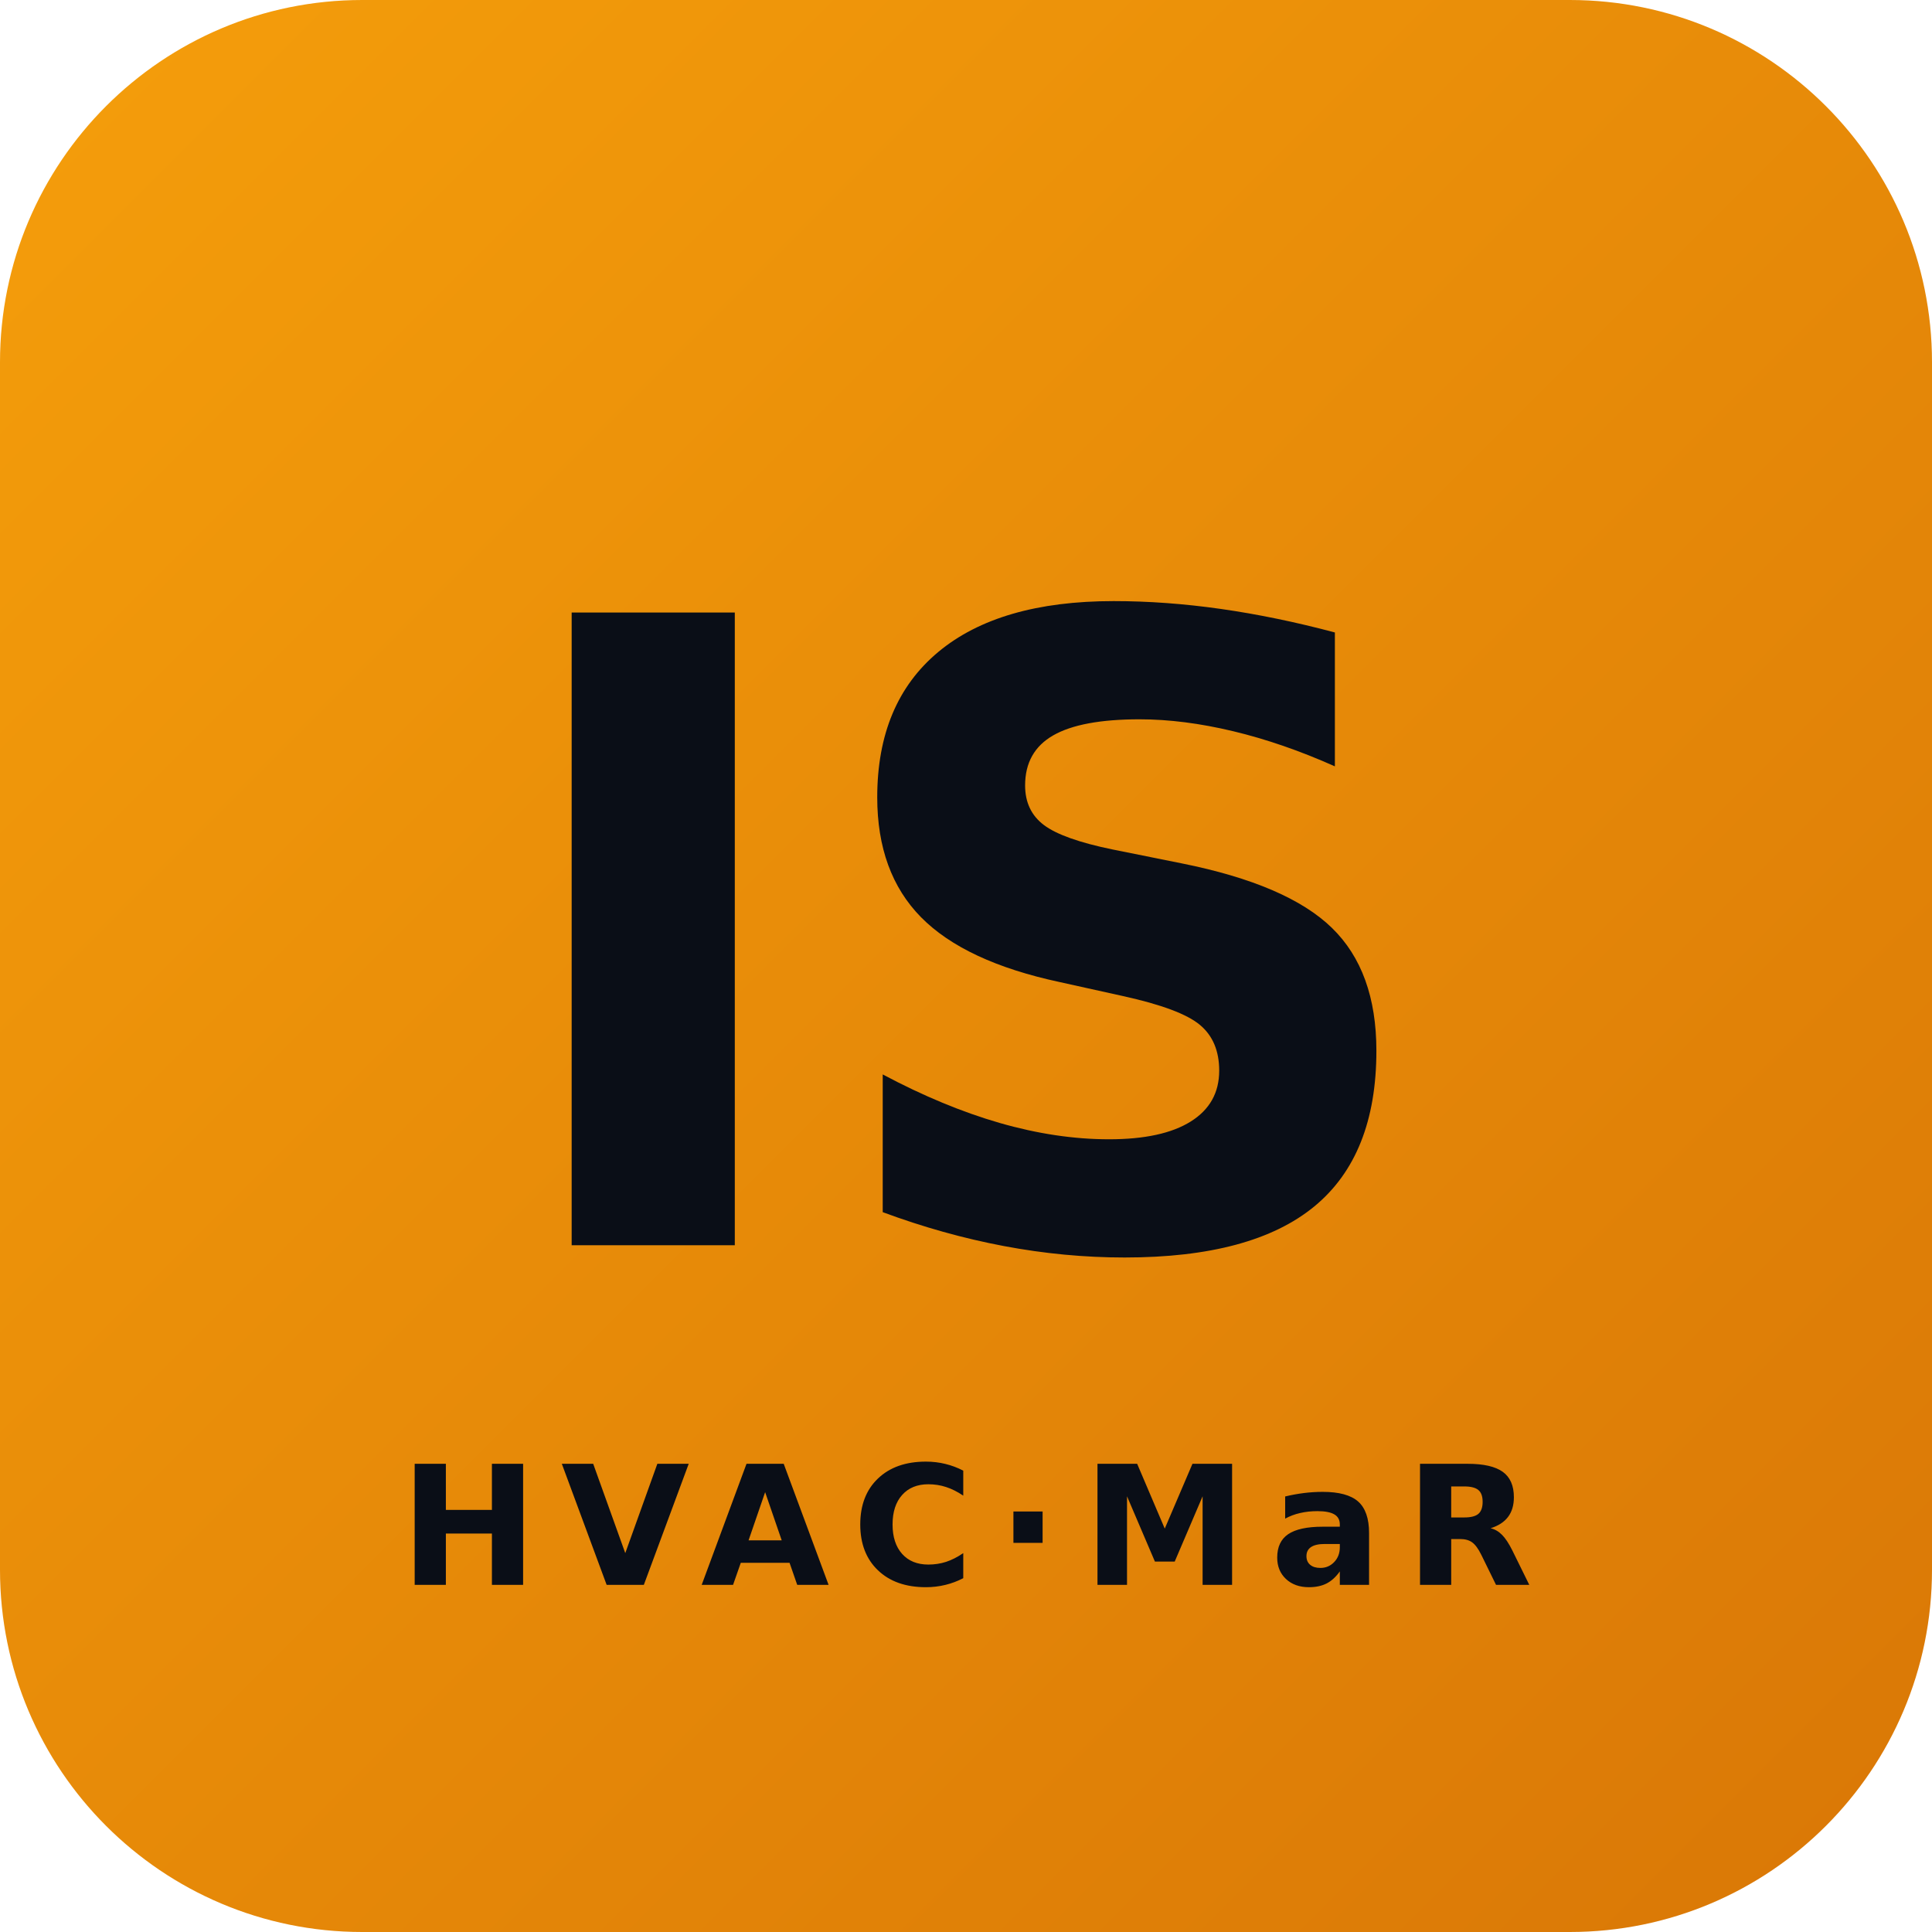
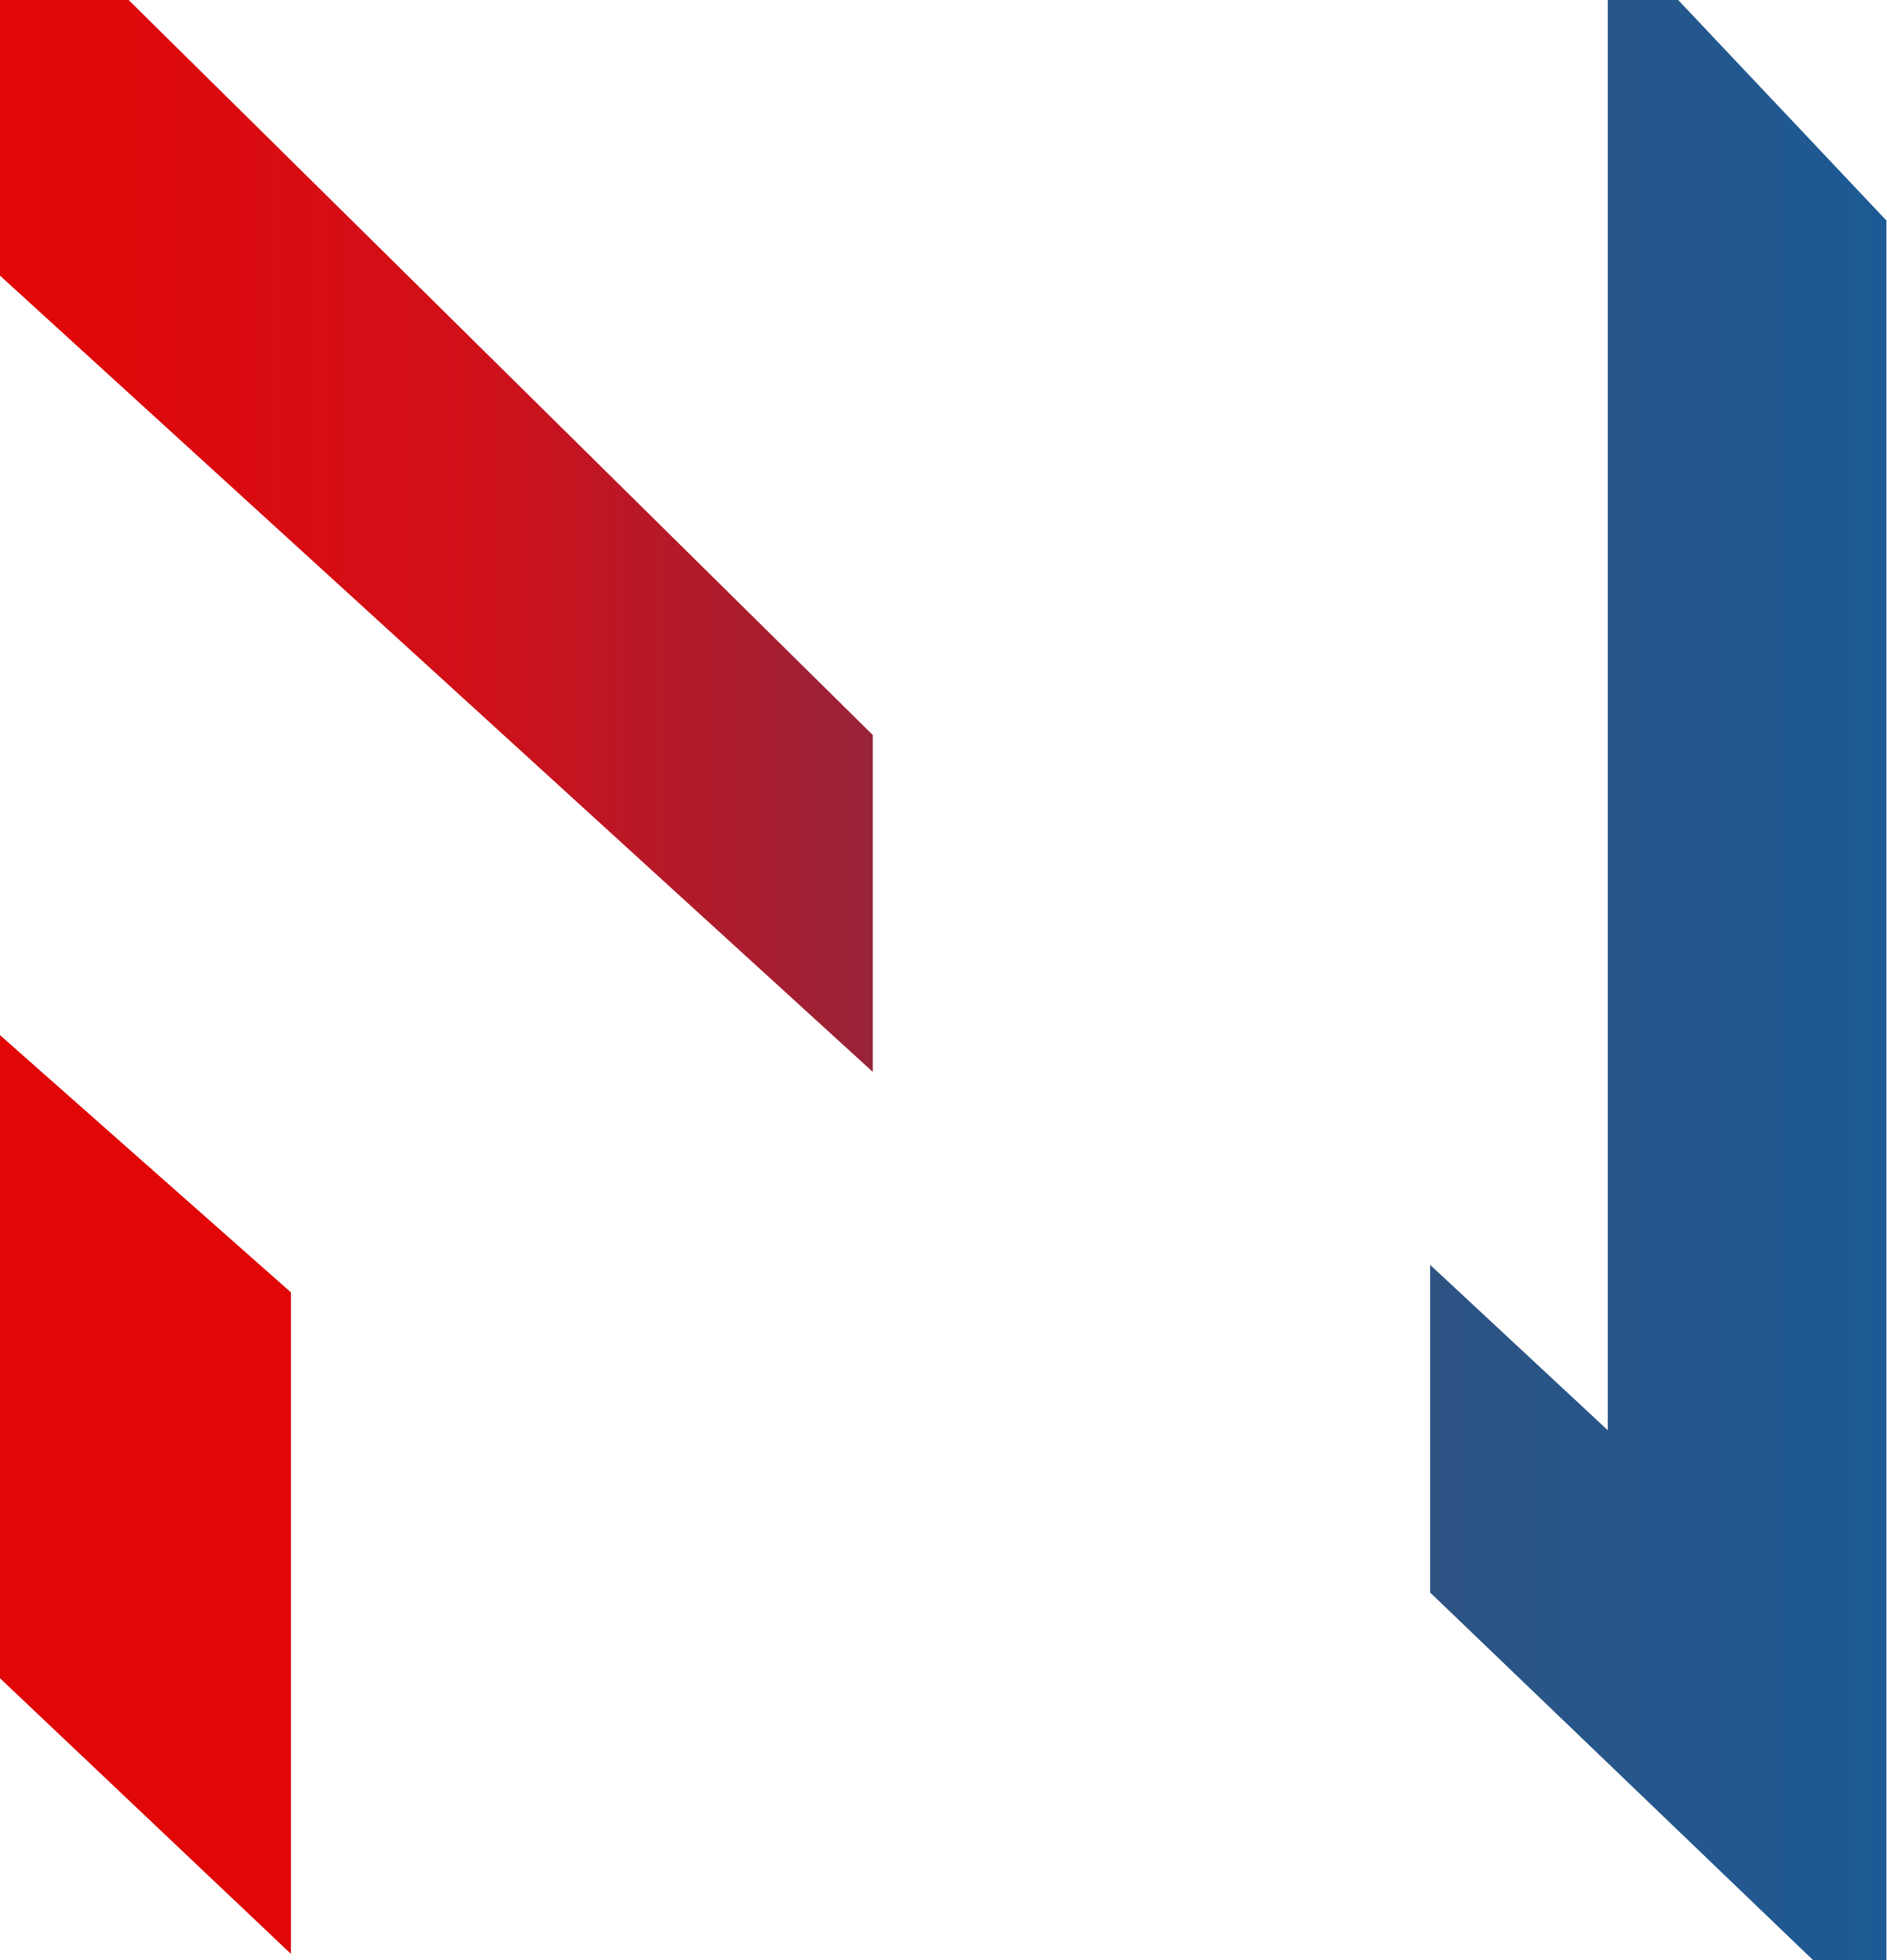
- <svg xmlns="http://www.w3.org/2000/svg" viewBox="0 0 512 512">
+ <svg xmlns="http://www.w3.org/2000/svg" viewBox="0 0 616 640">
  <defs>
-     <linearGradient id="g" x1="0" y1="0" x2="1" y2="1">
-       <stop offset="0" stop-color="#F59E0B" />
-       <stop offset="1" stop-color="#D97706" />
+     <linearGradient id="r" x1="0" y1="0" x2="1" y2="0">
+       <stop offset="0" stop-color="#E20606" />
+       <stop offset=".55" stop-color="#D01019" />
+       <stop offset="1" stop-color="#982338" />
+     </linearGradient>
+     <linearGradient id="b" x1="0" y1="0" x2="1" y2="0">
+       <stop offset="0" stop-color="#2D5382" />
+       <stop offset="1" stop-color="#1D5A95" />
    </linearGradient>
  </defs>
-   <rect width="512" height="512" rx="96" fill="url(#g)" />
-   <text x="256" y="330" text-anchor="middle" font-size="230" font-weight="900" font-family="DejaVu Sans, Arial, sans-serif" fill="#0A0E17">IS</text>
-   <text x="256" y="420" text-anchor="middle" font-size="44" font-weight="700" letter-spacing="6" font-family="DejaVu Sans, Arial, sans-serif" fill="#0A0E17">HVAC·MaR</text>
+   <path fill="url(#r)" d="M0 0H42L285 240V350L0 90Z" />
+   <path fill="#E10707" d="M0 338L95 422V638L0 548Z" />
+   <path fill="url(#b)" d="M525 0H548L616 72V640H592L467 520V413L525 467Z" />
</svg>
